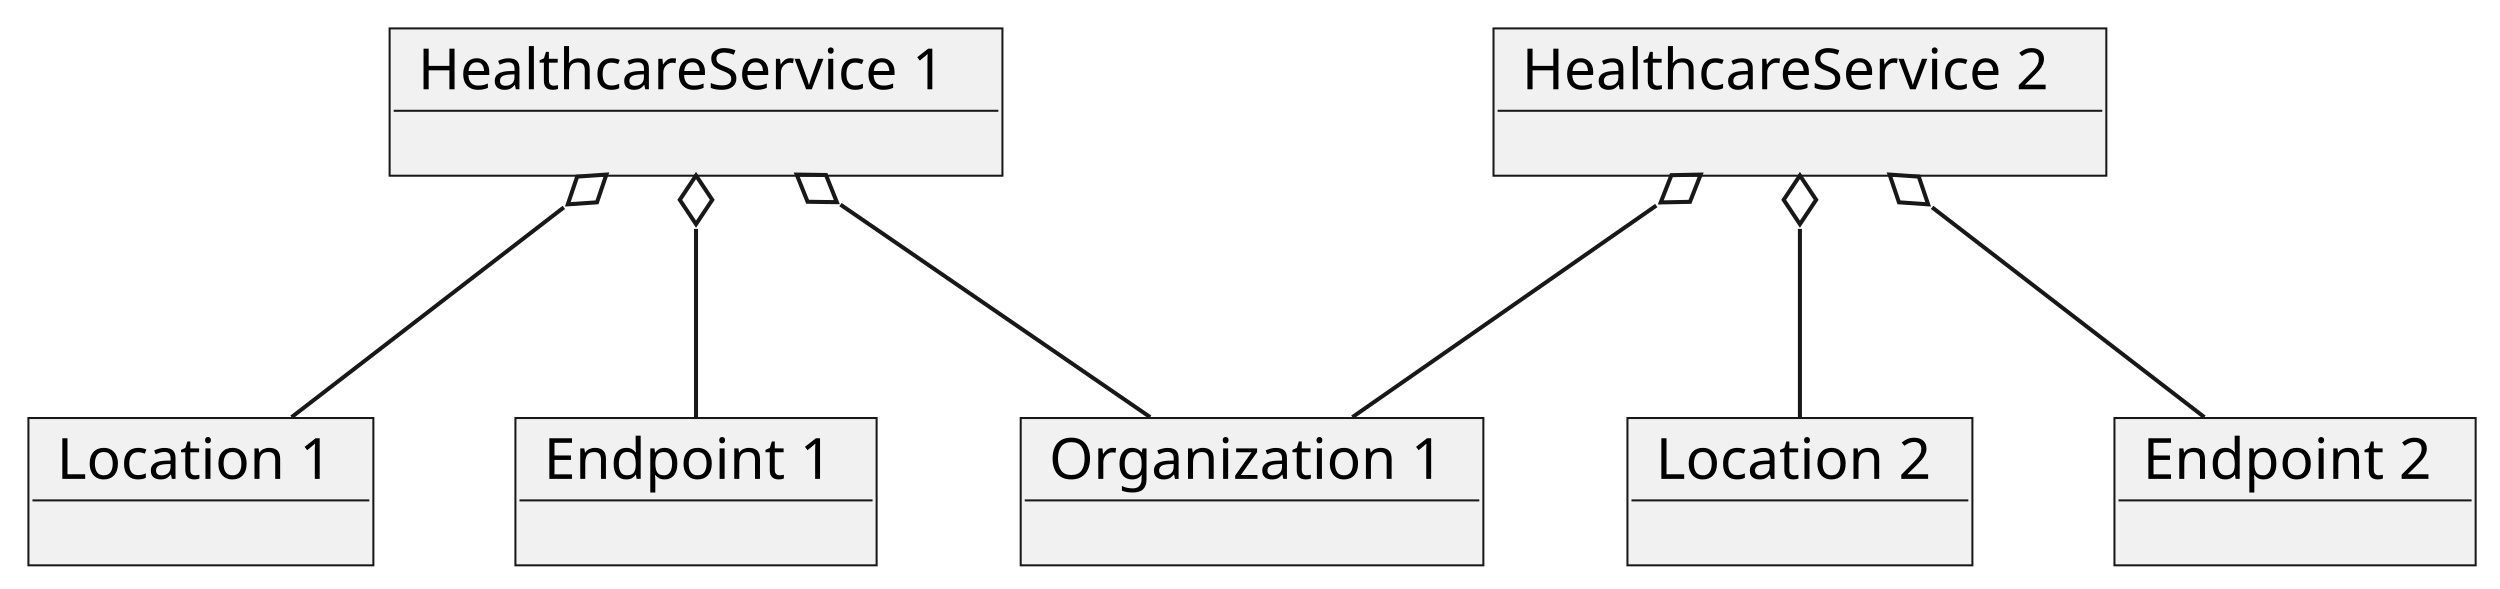
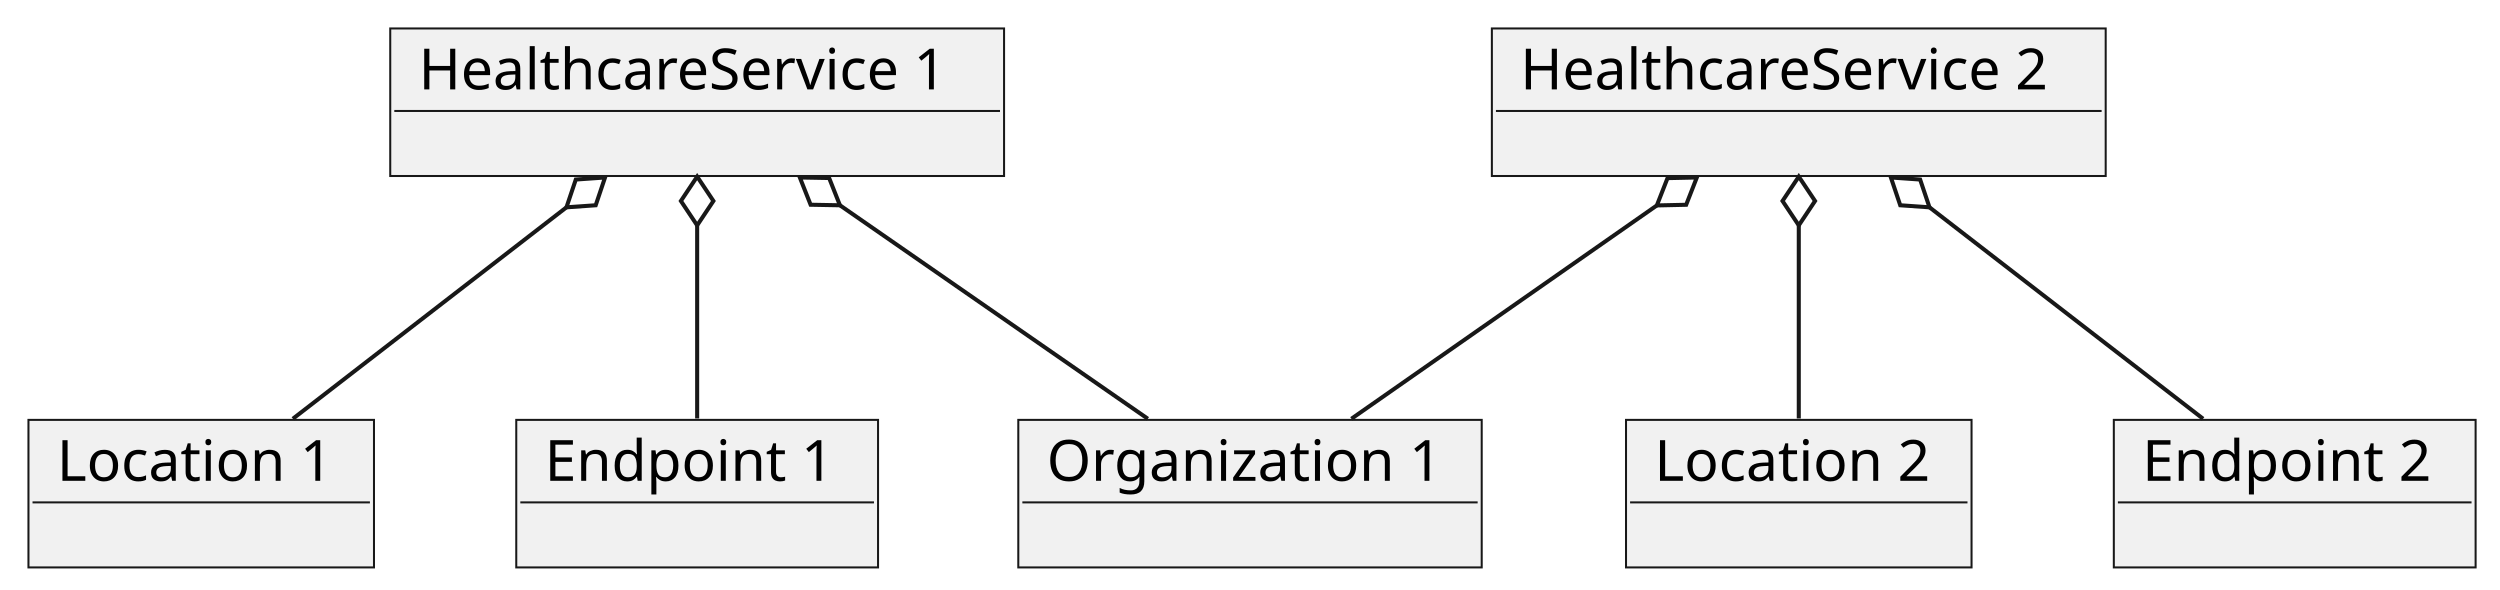
- <svg xmlns="http://www.w3.org/2000/svg" contentStyleType="text/css" height="145px" preserveAspectRatio="none" style="width:616px;height:145px;background:#FFFFFF;" version="1.1" viewBox="0 0 616 145" width="616px" zoomAndPan="magnify">
+ <svg xmlns="http://www.w3.org/2000/svg" contentStyleType="text/css" height="145px" preserveAspectRatio="none" style="width:615px;height:145px;background:#FFFFFF;" version="1.1" viewBox="0 0 615 145" width="615px" zoomAndPan="magnify">
  <defs />
  <g>
    <g id="elem_hs1">
      <rect fill="#F1F1F1" height="36.297" style="stroke:#181818;stroke-width:0.5;" width="151" x="96" y="7" />
      <text fill="#000000" font-family="sans-serif" font-size="14" lengthAdjust="spacing" textLength="137" x="103" y="21.995">HealthcareService 1</text>
      <line style="stroke:#181818;stroke-width:0.5;" x1="97" x2="246" y1="27.297" y2="27.297" />
    </g>
    <g id="elem_hs2">
-       <rect fill="#F1F1F1" height="36.297" style="stroke:#181818;stroke-width:0.5;" width="151" x="368" y="7" />
-       <text fill="#000000" font-family="sans-serif" font-size="14" lengthAdjust="spacing" textLength="137" x="375" y="21.995">HealthcareService 2</text>
-       <line style="stroke:#181818;stroke-width:0.5;" x1="369" x2="518" y1="27.297" y2="27.297" />
+       <rect fill="#F1F1F1" height="36.297" style="stroke:#181818;stroke-width:0.5;" width="151" x="367" y="7" />
+       <text fill="#000000" font-family="sans-serif" font-size="14" lengthAdjust="spacing" textLength="137" x="374" y="21.995">HealthcareService 2</text>
+       <line style="stroke:#181818;stroke-width:0.5;" x1="368" x2="517" y1="27.297" y2="27.297" />
    </g>
    <g id="elem_o1">
-       <rect fill="#F1F1F1" height="36.297" style="stroke:#181818;stroke-width:0.5;" width="114" x="251.5" y="103" />
-       <text fill="#000000" font-family="sans-serif" font-size="14" lengthAdjust="spacing" textLength="100" x="258.5" y="117.995">Organization 1</text>
-       <line style="stroke:#181818;stroke-width:0.5;" x1="252.5" x2="364.5" y1="123.297" y2="123.297" />
+       <rect fill="#F1F1F1" height="36.297" style="stroke:#181818;stroke-width:0.5;" width="114" x="250.5" y="103.29" />
+       <text fill="#000000" font-family="sans-serif" font-size="14" lengthAdjust="spacing" textLength="100" x="257.5" y="118.285">Organization 1</text>
+       <line style="stroke:#181818;stroke-width:0.5;" x1="251.5" x2="363.5" y1="123.587" y2="123.587" />
    </g>
    <g id="elem_l1">
-       <rect fill="#F1F1F1" height="36.297" style="stroke:#181818;stroke-width:0.5;" width="85" x="7" y="103" />
-       <text fill="#000000" font-family="sans-serif" font-size="14" lengthAdjust="spacing" textLength="71" x="14" y="117.995">Location 1</text>
-       <line style="stroke:#181818;stroke-width:0.5;" x1="8" x2="91" y1="123.297" y2="123.297" />
+       <rect fill="#F1F1F1" height="36.297" style="stroke:#181818;stroke-width:0.5;" width="85" x="7" y="103.29" />
+       <text fill="#000000" font-family="sans-serif" font-size="14" lengthAdjust="spacing" textLength="71" x="14" y="118.285">Location 1</text>
+       <line style="stroke:#181818;stroke-width:0.5;" x1="8" x2="91" y1="123.587" y2="123.587" />
    </g>
    <g id="elem_l2">
-       <rect fill="#F1F1F1" height="36.297" style="stroke:#181818;stroke-width:0.5;" width="85" x="401" y="103" />
-       <text fill="#000000" font-family="sans-serif" font-size="14" lengthAdjust="spacing" textLength="71" x="408" y="117.995">Location 2</text>
-       <line style="stroke:#181818;stroke-width:0.5;" x1="402" x2="485" y1="123.297" y2="123.297" />
+       <rect fill="#F1F1F1" height="36.297" style="stroke:#181818;stroke-width:0.5;" width="85" x="400" y="103.29" />
+       <text fill="#000000" font-family="sans-serif" font-size="14" lengthAdjust="spacing" textLength="71" x="407" y="118.285">Location 2</text>
+       <line style="stroke:#181818;stroke-width:0.5;" x1="401" x2="484" y1="123.587" y2="123.587" />
    </g>
    <g id="elem_e1">
-       <rect fill="#F1F1F1" height="36.297" style="stroke:#181818;stroke-width:0.5;" width="89" x="127" y="103" />
-       <text fill="#000000" font-family="sans-serif" font-size="14" lengthAdjust="spacing" textLength="75" x="134" y="117.995">Endpoint 1</text>
-       <line style="stroke:#181818;stroke-width:0.5;" x1="128" x2="215" y1="123.297" y2="123.297" />
+       <rect fill="#F1F1F1" height="36.297" style="stroke:#181818;stroke-width:0.5;" width="89" x="127" y="103.29" />
+       <text fill="#000000" font-family="sans-serif" font-size="14" lengthAdjust="spacing" textLength="75" x="134" y="118.285">Endpoint 1</text>
+       <line style="stroke:#181818;stroke-width:0.5;" x1="128" x2="215" y1="123.587" y2="123.587" />
    </g>
    <g id="elem_e2">
-       <rect fill="#F1F1F1" height="36.297" style="stroke:#181818;stroke-width:0.5;" width="89" x="521" y="103" />
-       <text fill="#000000" font-family="sans-serif" font-size="14" lengthAdjust="spacing" textLength="75" x="528" y="117.995">Endpoint 2</text>
-       <line style="stroke:#181818;stroke-width:0.5;" x1="522" x2="609" y1="123.297" y2="123.297" />
+       <rect fill="#F1F1F1" height="36.297" style="stroke:#181818;stroke-width:0.5;" width="89" x="520" y="103.29" />
+       <text fill="#000000" font-family="sans-serif" font-size="14" lengthAdjust="spacing" textLength="75" x="527" y="118.285">Endpoint 2</text>
+       <line style="stroke:#181818;stroke-width:0.5;" x1="521" x2="608" y1="123.587" y2="123.587" />
    </g>
    <g id="link_hs1_o1">
-       <path codeLine="10" d="M207.09,50.42 C231.04,66.85 262.03,88.11 283.41,102.79 " fill="none" id="hs1-backto-o1" style="stroke:#181818;stroke-width:1.0;" />
-       <polygon fill="none" points="196.31,43.02,198.992,49.714,206.202,49.813,203.52,43.119,196.31,43.02" style="stroke:#181818;stroke-width:1.0;" />
+       <path codeLine="10" d="M206.621,50.498 C231.051,67.438 257.99,86.11 282.37,103.02 " fill="none" id="hs1-backto-o1" style="stroke:#181818;stroke-width:1.0;" />
+       <polygon fill="none" points="196.76,43.66,199.411,50.366,206.621,50.498,203.97,43.792,196.76,43.66" style="stroke:#181818;stroke-width:1.0;" />
    </g>
    <g id="link_hs1_l1">
-       <path codeLine="11" d="M138.93,51.09 C117.73,67.43 90.63,88.31 71.84,102.79 " fill="none" id="hs1-backto-l1" style="stroke:#181818;stroke-width:1.0;" />
-       <polygon fill="none" points="149.41,43.02,142.216,43.516,139.907,50.348,147.101,49.852,149.41,43.02" style="stroke:#181818;stroke-width:1.0;" />
+       <path codeLine="11" d="M139.347,51 C117.437,67.94 93.91,86.11 72.04,103.02 " fill="none" id="hs1-backto-l1" style="stroke:#181818;stroke-width:1.0;" />
+       <polygon fill="none" points="148.84,43.66,141.647,44.166,139.347,51,146.54,50.495,148.84,43.66" style="stroke:#181818;stroke-width:1.0;" />
    </g>
    <g id="link_hs1_e1">
-       <path codeLine="12" d="M171.5,56.39 C171.5,71.78 171.5,89.91 171.5,102.87 " fill="none" id="hs1-backto-e1" style="stroke:#181818;stroke-width:1.0;" />
-       <polygon fill="none" points="171.5,43.24,167.5,49.24,171.5,55.24,175.5,49.24,171.5,43.24" style="stroke:#181818;stroke-width:1.0;" />
+       <path codeLine="12" d="M171.5,55.44 C171.5,72.35 171.5,85.96 171.5,102.94 " fill="none" id="hs1-backto-e1" style="stroke:#181818;stroke-width:1.0;" />
+       <polygon fill="none" points="171.5,43.44,167.5,49.44,171.5,55.44,175.5,49.44,171.5,43.44" style="stroke:#181818;stroke-width:1.0;" />
    </g>
    <g id="link_hs2_o1">
-       <path codeLine="13" d="M408.11,50.64 C384.55,67.04 354.2,88.18 333.22,102.79 " fill="none" id="hs2-backto-o1" style="stroke:#181818;stroke-width:1.0;" />
-       <polygon fill="none" points="419.05,43.02,411.84,43.165,409.201,49.876,416.411,49.731,419.05,43.02" style="stroke:#181818;stroke-width:1.0;" />
+       <path codeLine="13" d="M407.584,50.534 C383.344,67.474 356.64,86.11 332.44,103.02 " fill="none" id="hs2-backto-o1" style="stroke:#181818;stroke-width:1.0;" />
+       <polygon fill="none" points="417.42,43.66,410.211,43.818,407.584,50.534,414.793,50.376,417.42,43.66" style="stroke:#181818;stroke-width:1.0;" />
    </g>
    <g id="link_hs2_l2">
-       <path codeLine="14" d="M443.5,56.39 C443.5,71.78 443.5,89.91 443.5,102.87 " fill="none" id="hs2-backto-l2" style="stroke:#181818;stroke-width:1.0;" />
-       <polygon fill="none" points="443.5,43.24,439.5,49.24,443.5,55.24,447.5,49.24,443.5,43.24" style="stroke:#181818;stroke-width:1.0;" />
+       <path codeLine="14" d="M442.5,55.44 C442.5,72.35 442.5,85.96 442.5,102.94 " fill="none" id="hs2-backto-l2" style="stroke:#181818;stroke-width:1.0;" />
+       <polygon fill="none" points="442.5,43.44,438.5,49.44,442.5,55.44,446.5,49.44,442.5,43.44" style="stroke:#181818;stroke-width:1.0;" />
    </g>
    <g id="link_hs2_e2">
-       <path codeLine="15" d="M476.07,51.09 C497.27,67.43 524.37,88.31 543.16,102.79 " fill="none" id="hs2-backto-e2" style="stroke:#181818;stroke-width:1.0;" />
-       <polygon fill="none" points="465.59,43.02,467.899,49.852,475.093,50.348,472.784,43.516,465.59,43.02" style="stroke:#181818;stroke-width:1.0;" />
+       <path codeLine="15" d="M474.653,51 C496.563,67.94 520.09,86.11 541.96,103.02 " fill="none" id="hs2-backto-e2" style="stroke:#181818;stroke-width:1.0;" />
+       <polygon fill="none" points="465.16,43.66,467.46,50.495,474.653,51,472.353,44.166,465.16,43.66" style="stroke:#181818;stroke-width:1.0;" />
    </g>
  </g>
</svg>
